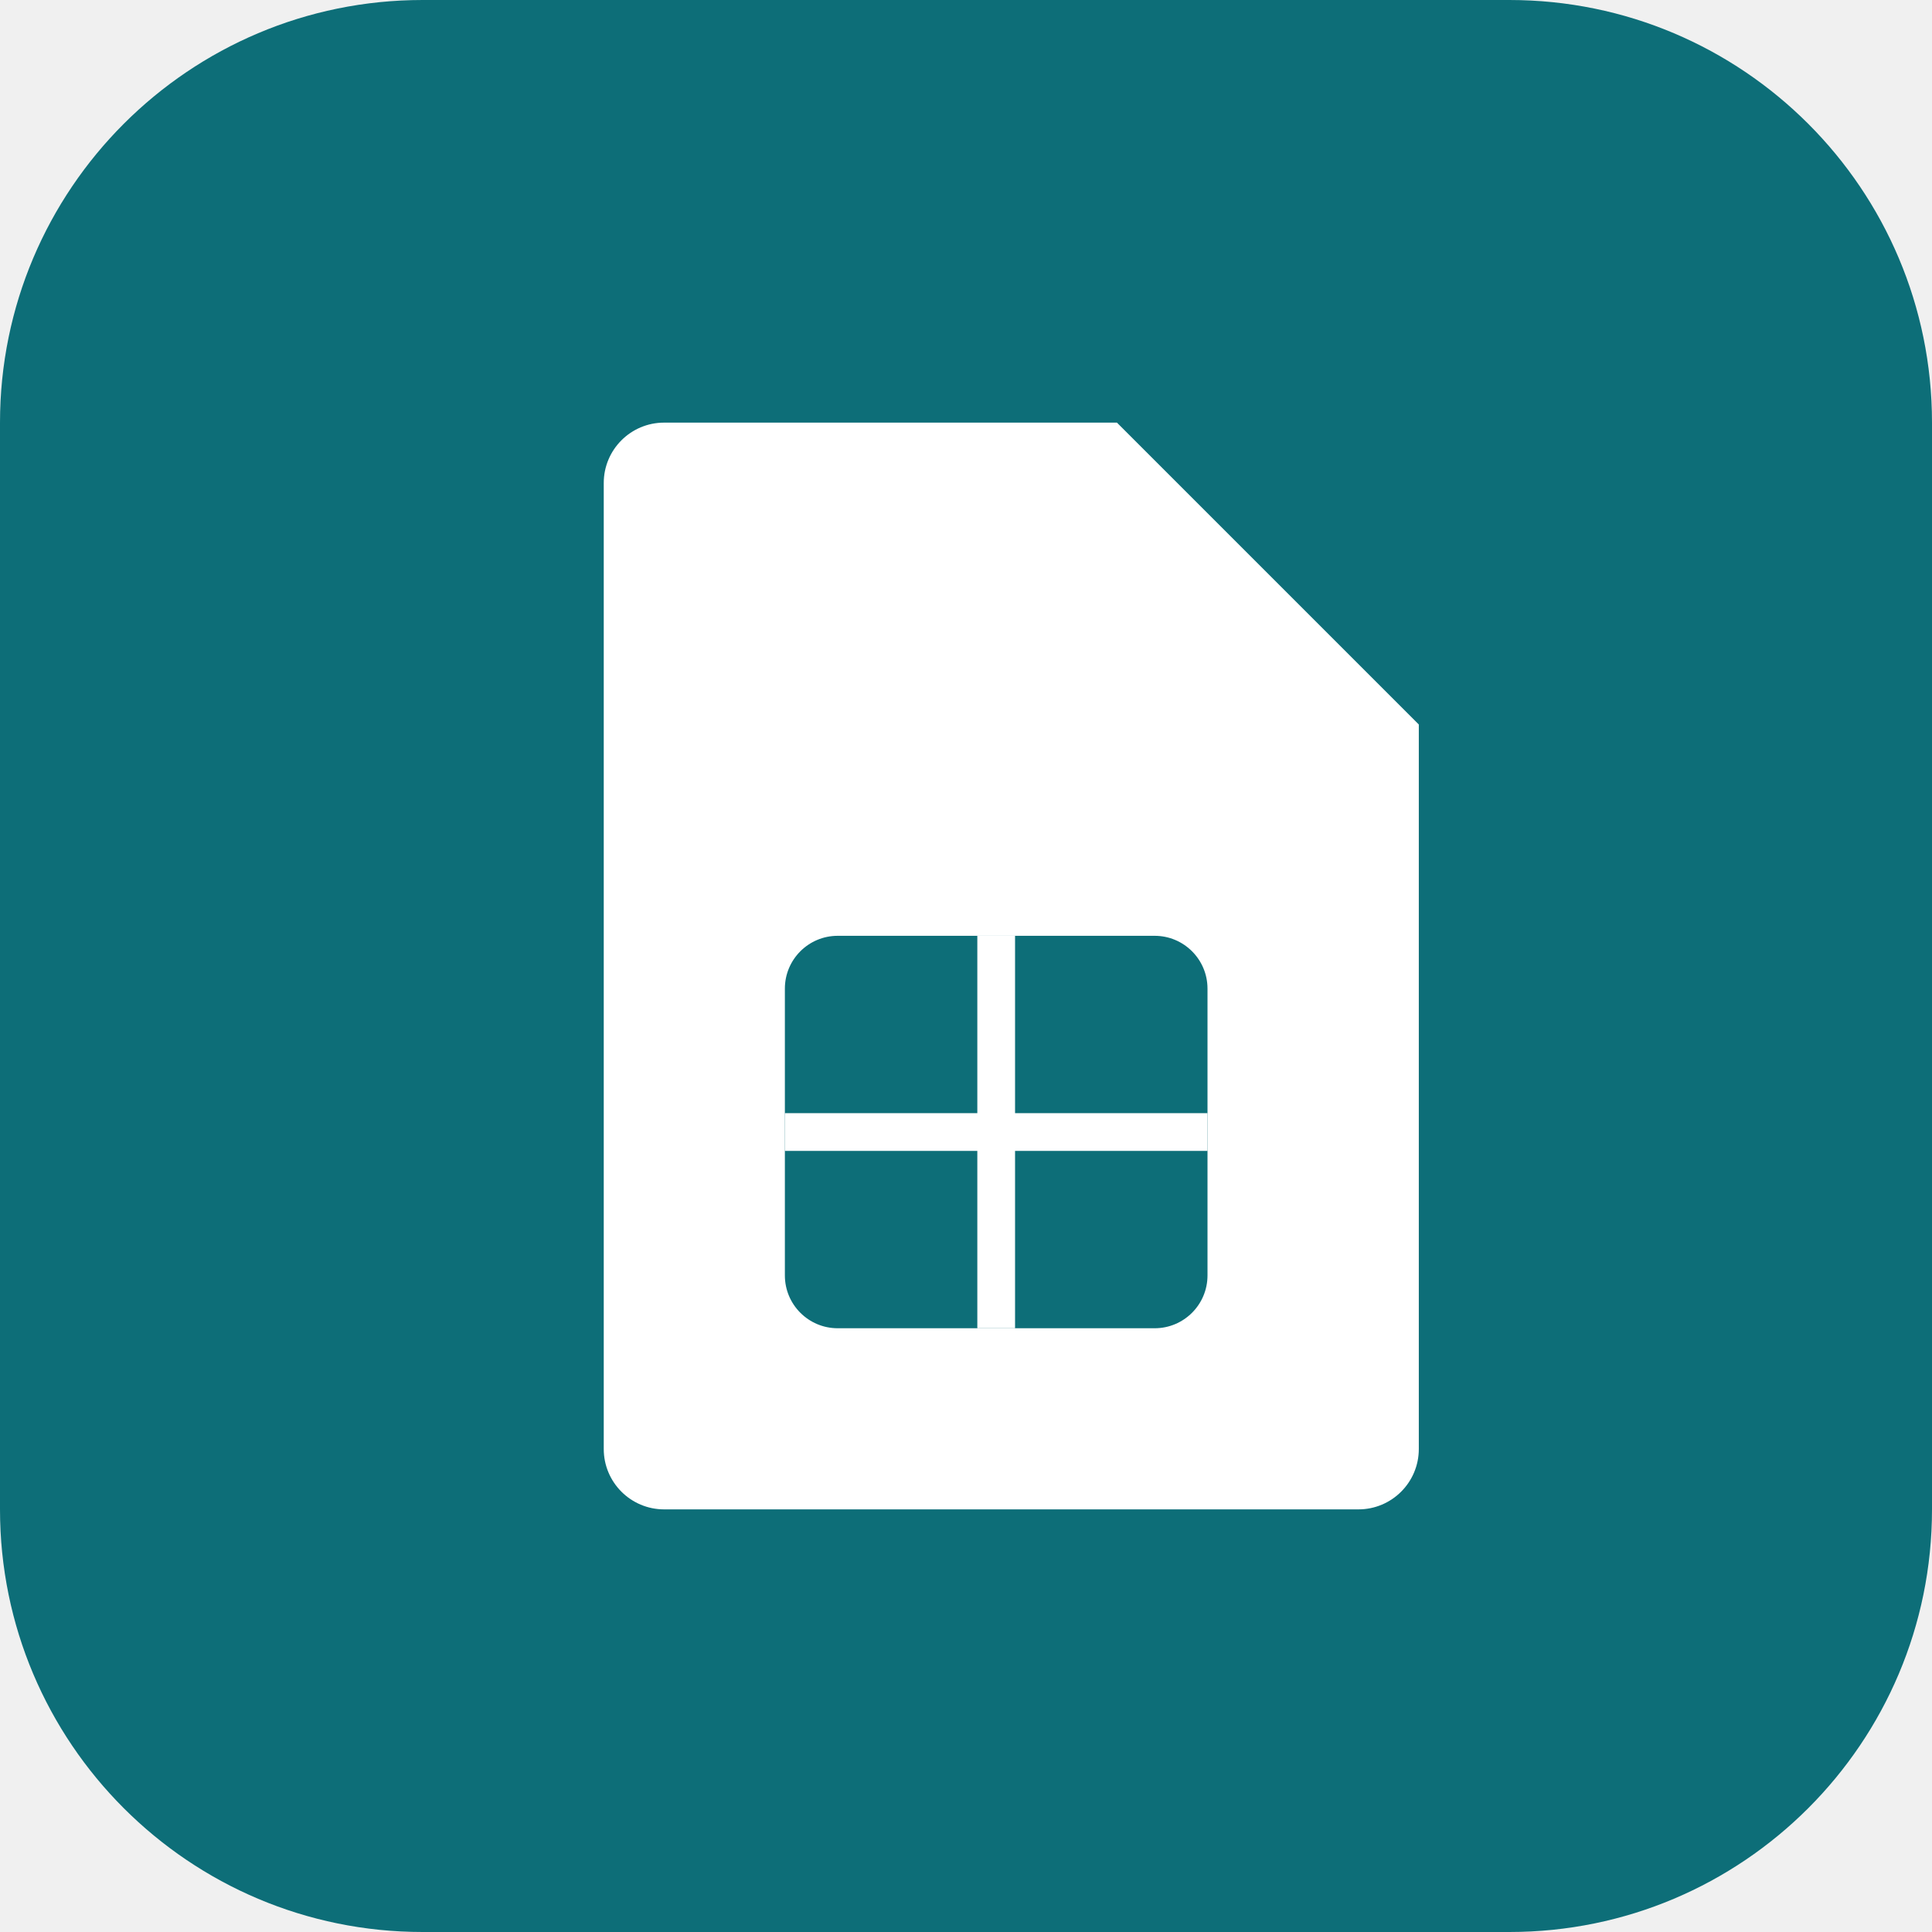
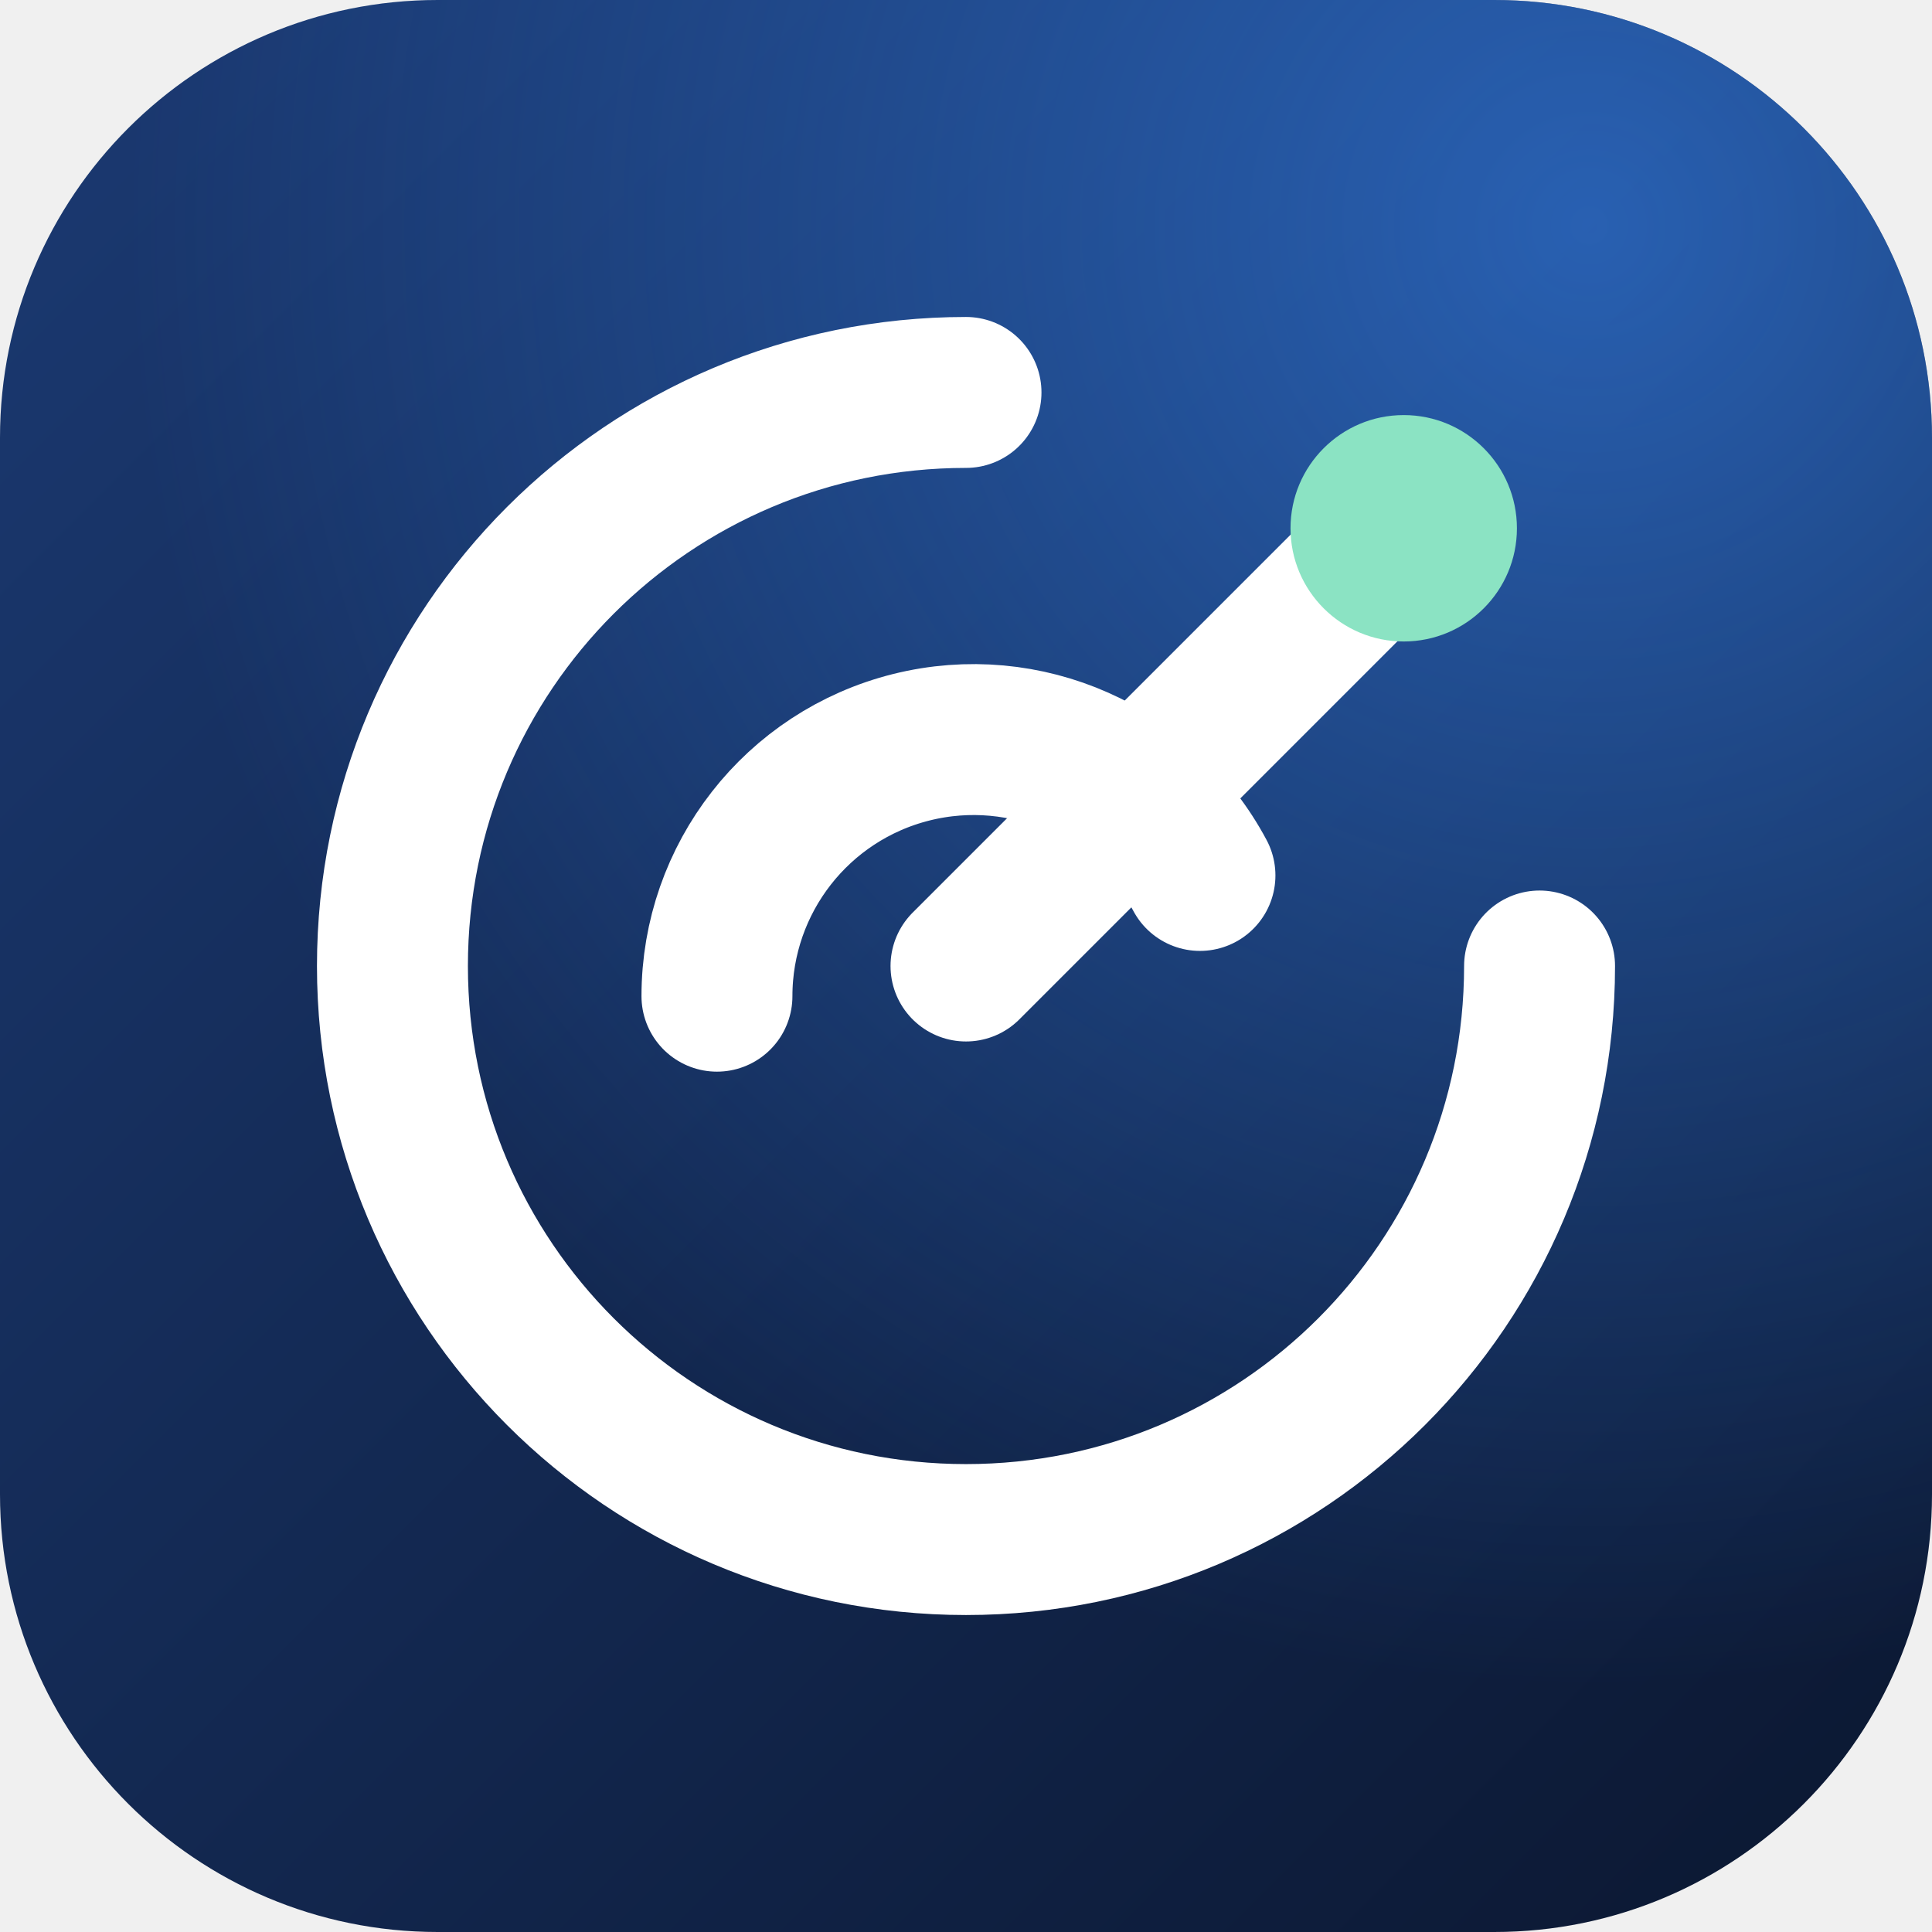
<svg xmlns="http://www.w3.org/2000/svg" viewBox="0 0 512 512">
-   <rect width="512" height="512" rx="112" fill="#0d6e78" />
-   <path d="M176 112h120l80 80v192a16 16 0 0 1-16 16H176a16 16 0 0 1-16-16V128a16 16 0 0 1 16-16z" fill="#ffffff" />
-   <rect x="208" y="248" width="112" height="104" rx="14" fill="#0d6e78" />
-   <path d="M208 300h112M264 248v104" stroke="#ffffff" stroke-width="10" />
+   <defs>
+     <linearGradient id="bg" x1="0" y1="0" x2="1" y2="1">
+       <stop offset="0" stop-color="#1b3a73" />
+       <stop offset="1" stop-color="#0b1730" />
+     </linearGradient>
+     <radialGradient id="glow" cx="0.82" cy="0.12" r="0.75">
+       <stop offset="0" stop-color="#3a8dff" stop-opacity=".55" />
+       <stop offset="1" stop-color="#3a8dff" stop-opacity="0" />
+     </radialGradient>
+   </defs>
+   <rect width="512" height="512" rx="116" fill="url(#bg)" />
+   <rect width="512" height="512" rx="116" fill="url(#glow)" />
+   <g fill="none" stroke="#ffffff" stroke-linecap="round" stroke-width="40">
+     <path d="M256 104c-84 0-152 68-152 152s68 152 152 152 152-68 152-152" />
+     <path d="M190 264a68 68 0 0 1 128-32" />
+     <path d="M256 256l104-104" />
+   </g>
+   <circle cx="372" cy="140" r="30" fill="#8be3c3" />
</svg>
